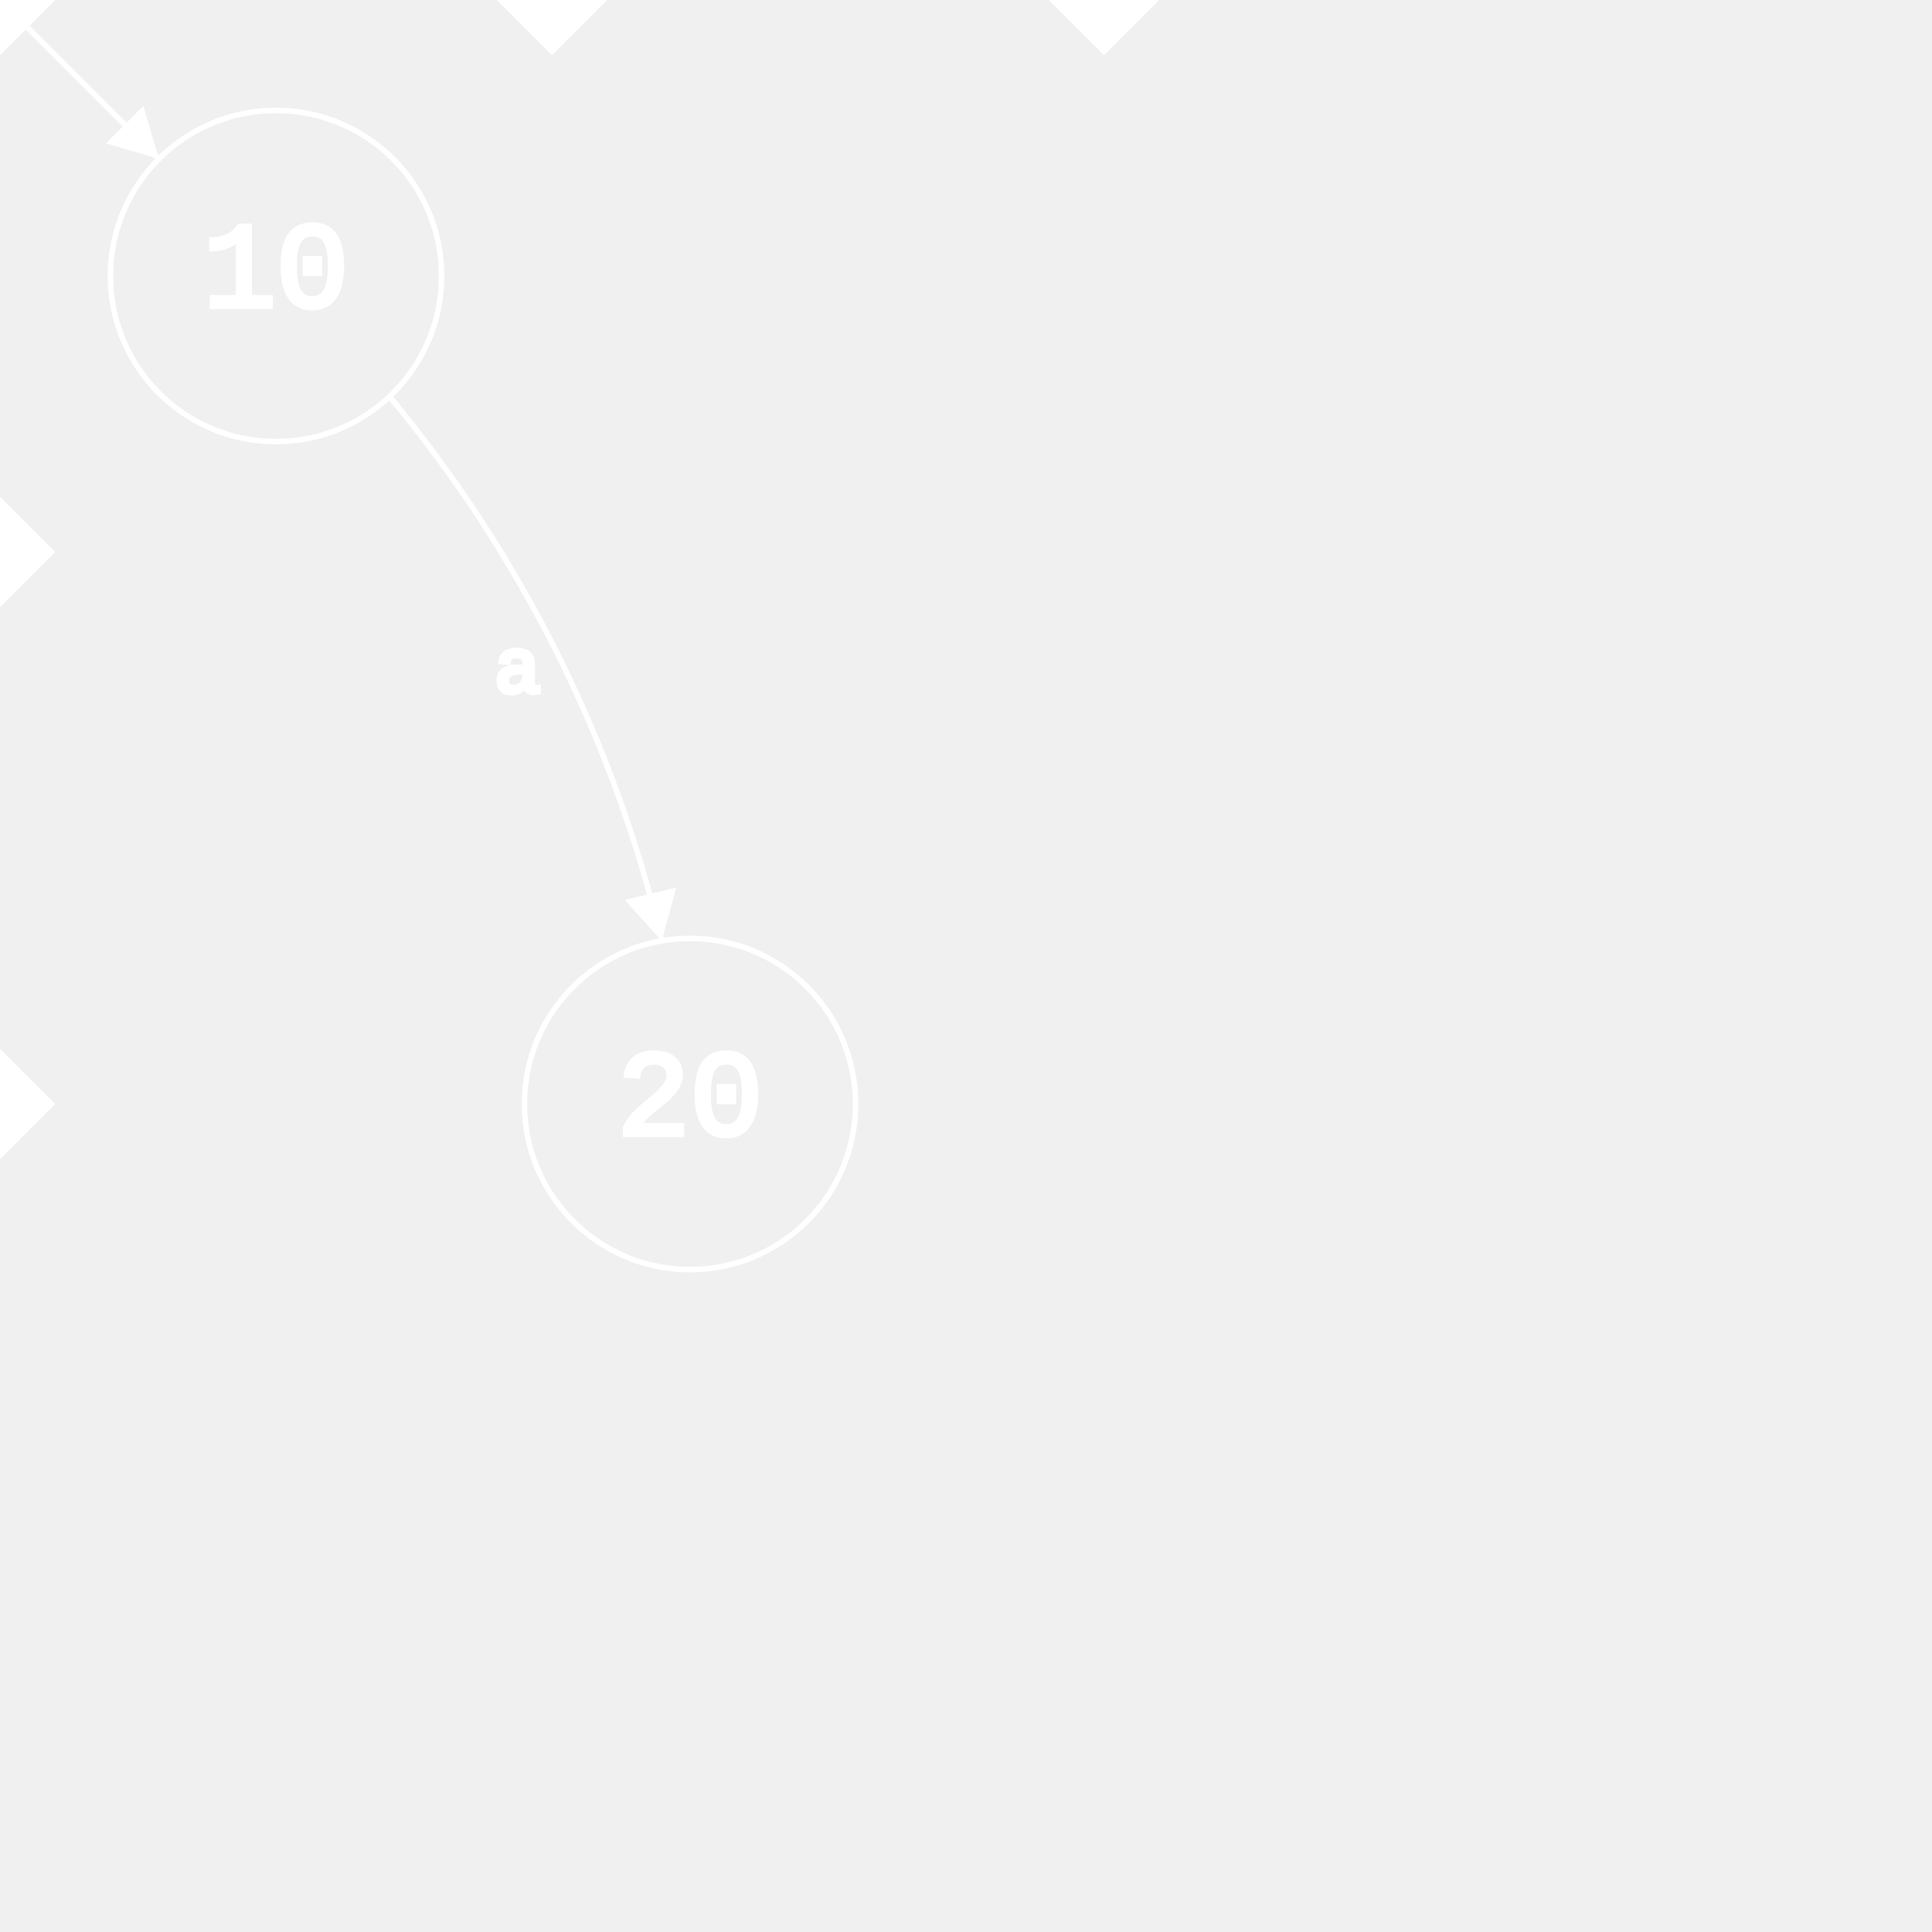
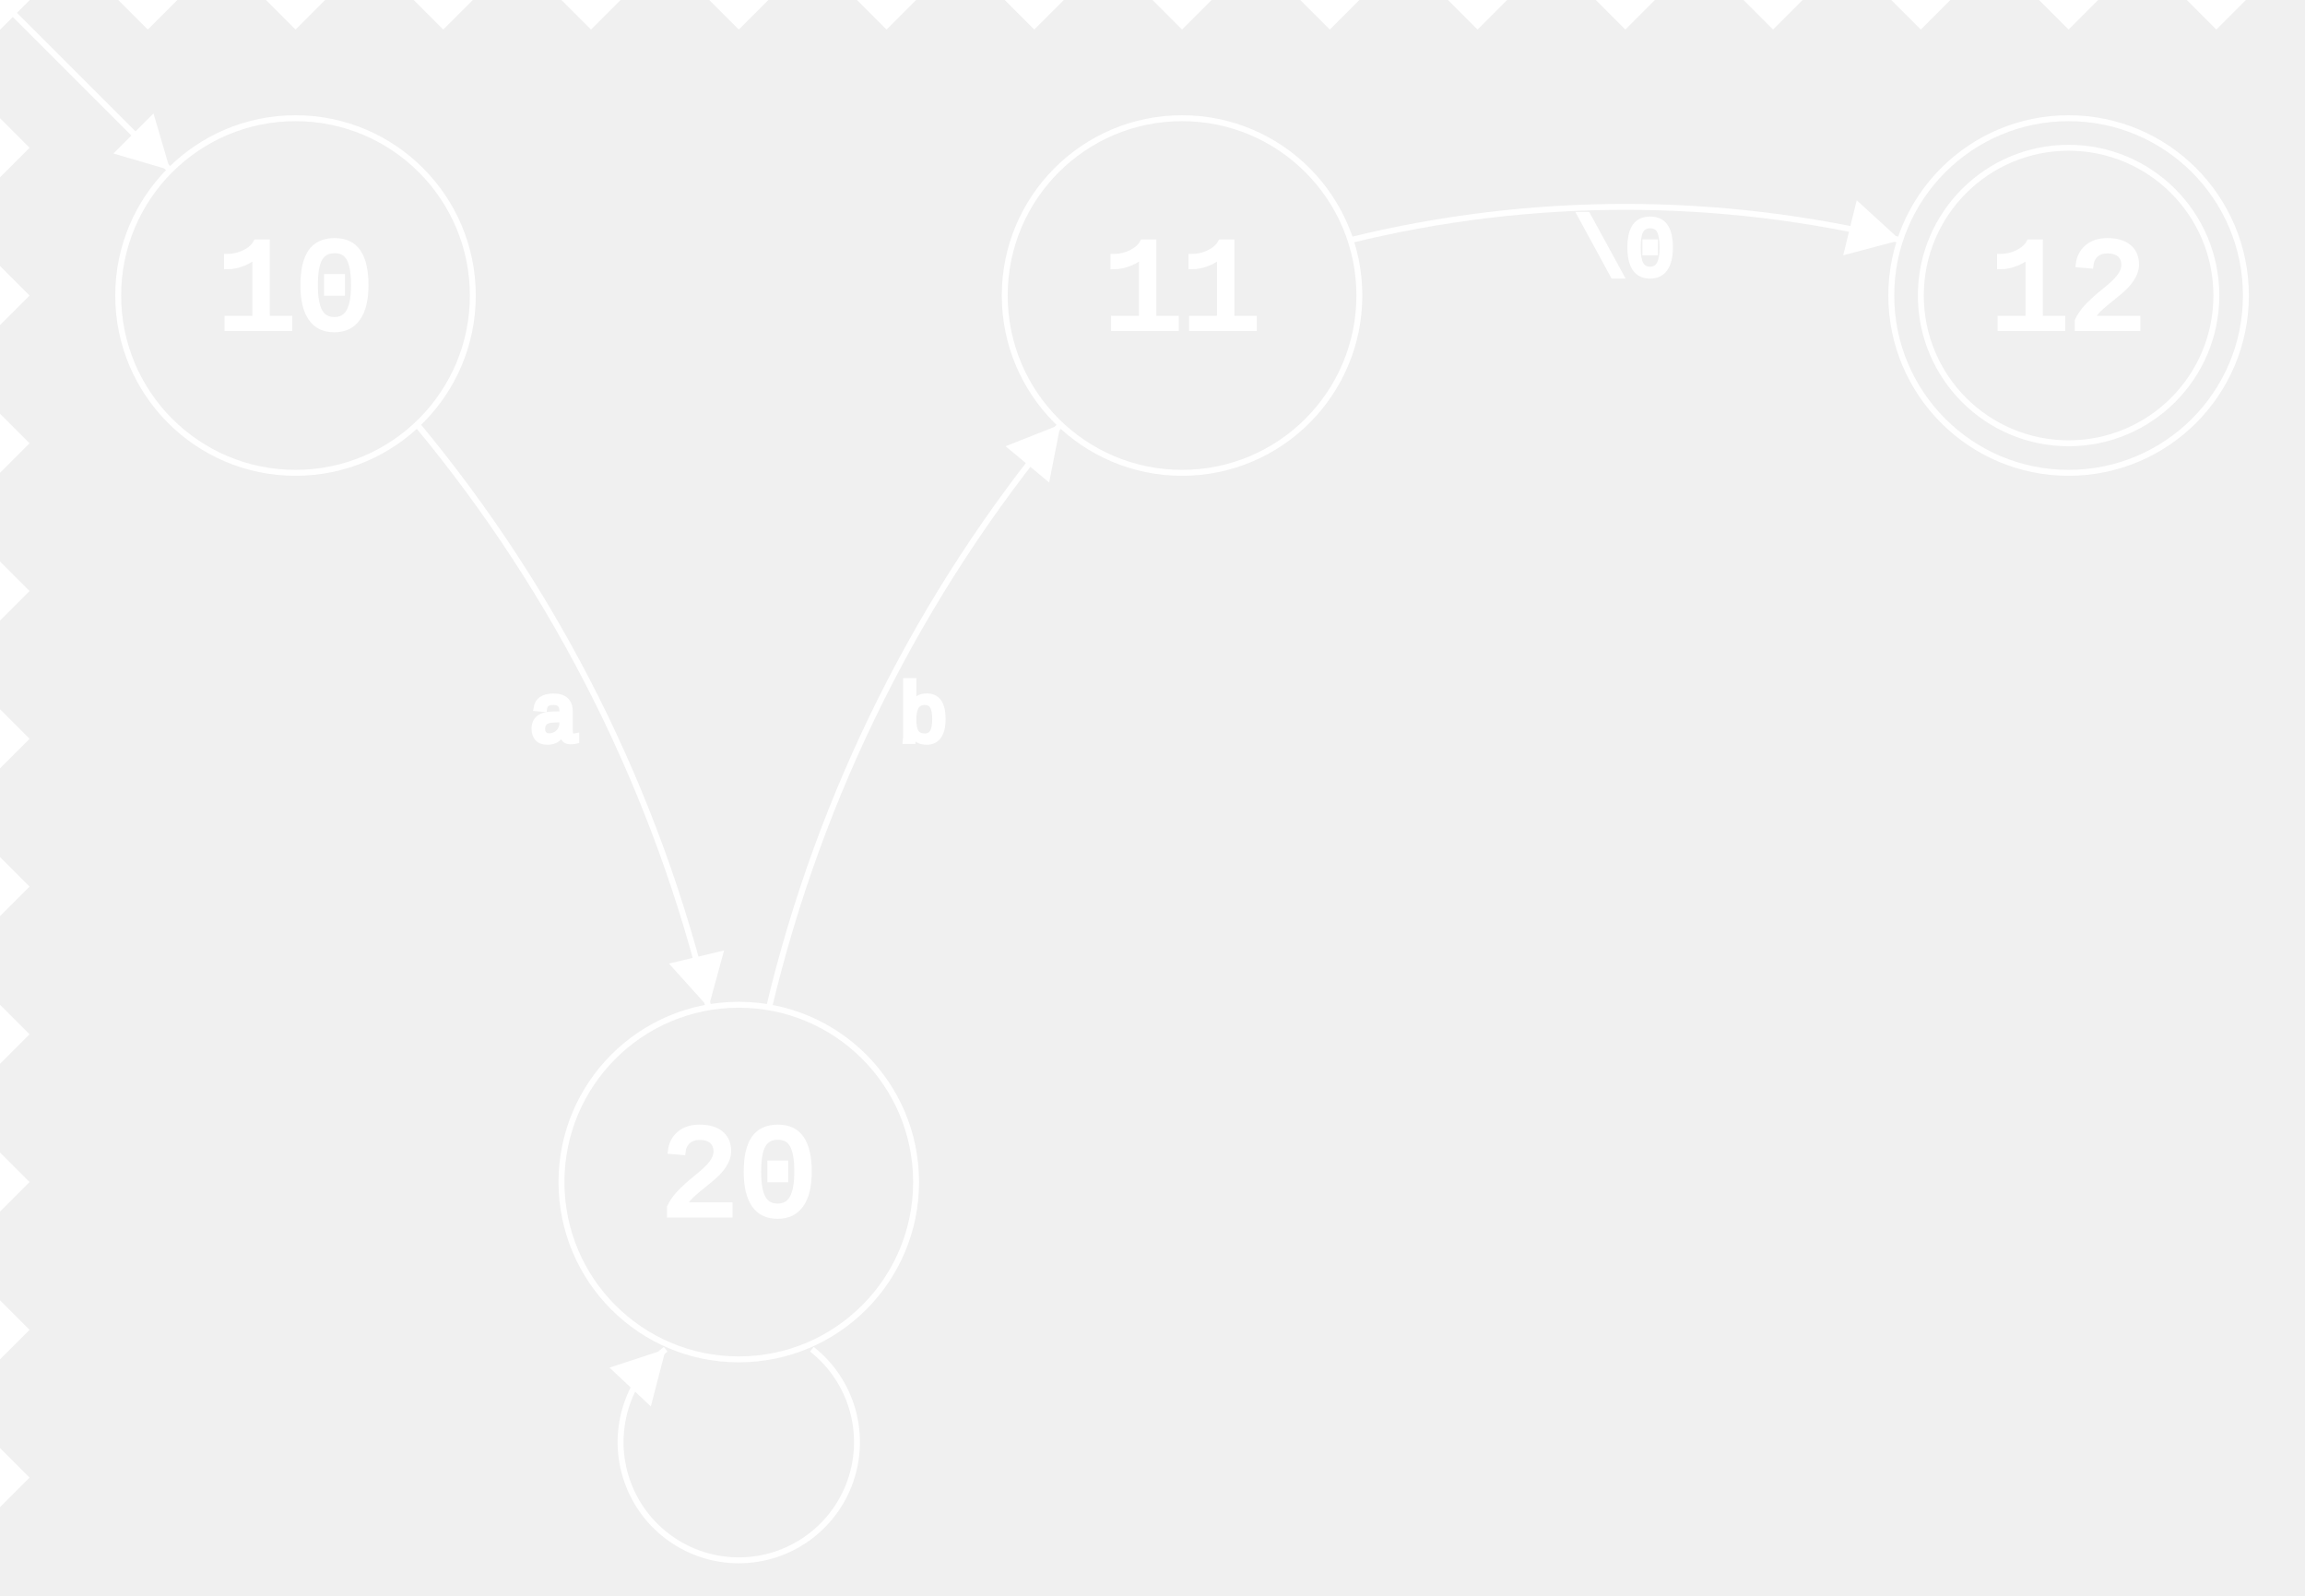
- <svg xmlns="http://www.w3.org/2000/svg" width="350" height="350" version="1.1">
+ <svg xmlns="http://www.w3.org/2000/svg" width="390" height="270" version="1.1">
  <polygon stroke="white" stroke-width="1" points="0.000,0.000 28.787,28.787" />
  <polygon fill="white" stroke-width="1" points="28.787,28.787 19.191,25.971 25.971,19.191" />
-   <polygon fill="white" stroke-width="1" points="-10,0 0,10, 10,0" />
-   <polygon fill="white" stroke-width="1" points="90,0 100,10, 110,0" />
-   <polygon fill="white" stroke-width="1" points="190,0 200,10, 210,0" />
-   <polygon fill="white" stroke-width="1" points="0,-10 10,0, 0,10" />
-   <polygon fill="white" stroke-width="1" points="0,90 10,100, 0,110" />
-   <polygon fill="white" stroke-width="1" points="0,190 10,200, 0,210" />
+   <polygon fill="white" stroke-width="1" points="-5,0 0,5, 5,0" />
+   <polygon fill="white" stroke-width="1" points="20,0 25,5, 30,0" />
+   <polygon fill="white" stroke-width="1" points="45,0 50,5, 55,0" />
+   <polygon fill="white" stroke-width="1" points="70,0 75,5, 80,0" />
+   <polygon fill="white" stroke-width="1" points="95,0 100,5, 105,0" />
+   <polygon fill="white" stroke-width="1" points="120,0 125,5, 130,0" />
+   <polygon fill="white" stroke-width="1" points="145,0 150,5, 155,0" />
+   <polygon fill="white" stroke-width="1" points="170,0 175,5, 180,0" />
+   <polygon fill="white" stroke-width="1" points="195,0 200,5, 205,0" />
+   <polygon fill="white" stroke-width="1" points="220,0 225,5, 230,0" />
+   <polygon fill="white" stroke-width="1" points="245,0 250,5, 255,0" />
+   <polygon fill="white" stroke-width="1" points="270,0 275,5, 280,0" />
+   <polygon fill="white" stroke-width="1" points="295,0 300,5, 305,0" />
+   <polygon fill="white" stroke-width="1" points="320,0 325,5, 330,0" />
+   <polygon fill="white" stroke-width="1" points="345,0 350,5, 355,0" />
+   <polygon fill="white" stroke-width="1" points="370,0 375,5, 380,0" />
+   <polygon fill="white" stroke-width="1" points="395,0 400,5, 405,0" />
+   <polygon fill="white" stroke-width="1" points="420,0 425,5, 430,0" />
+   <polygon fill="white" stroke-width="1" points="445,0 450,5, 455,0" />
+   <polygon fill="white" stroke-width="1" points="470,0 475,5, 480,0" />
+   <polygon fill="white" stroke-width="1" points="495,0 500,5, 505,0" />
+   <polygon fill="white" stroke-width="1" points="0,-5 5,0, 0,5" />
+   <polygon fill="white" stroke-width="1" points="0,20 5,25, 0,30" />
+   <polygon fill="white" stroke-width="1" points="0,45 5,50, 0,55" />
+   <polygon fill="white" stroke-width="1" points="0,70 5,75, 0,80" />
+   <polygon fill="white" stroke-width="1" points="0,95 5,100, 0,105" />
+   <polygon fill="white" stroke-width="1" points="0,120 5,125, 0,130" />
+   <polygon fill="white" stroke-width="1" points="0,145 5,150, 0,155" />
+   <polygon fill="white" stroke-width="1" points="0,170 5,175, 0,180" />
+   <polygon fill="white" stroke-width="1" points="0,195 5,200, 0,205" />
+   <polygon fill="white" stroke-width="1" points="0,220 5,225, 0,230" />
+   <polygon fill="white" stroke-width="1" points="0,245 5,250, 0,255" />
+   <polygon fill="white" stroke-width="1" points="0,270 5,275, 0,280" />
+   <polygon fill="white" stroke-width="1" points="0,295 5,300, 0,305" />
+   <polygon fill="white" stroke-width="1" points="0,320 5,325, 0,330" />
+   <polygon fill="white" stroke-width="1" points="0,345 5,350, 0,355" />
  <path stroke="white" stroke-width="1" fill="none" d="M 70.560,71.821 A 241.875,241.875 0 0 1 119.879,170.460" />
  <polygon fill="white" stroke-width="1" points="119.879,170.460 113.184,163.032 122.512,160.812" />
  <text fill="white" stroke="white" x="89.561" y="125.370" font-family="Courier New" font-size="14">a</text>
+   <path stroke="white" stroke-width="1" fill="none" d="M 130.121,170.460 A 241.875,241.875 0 0 1 179.440,71.821" />
+   <polygon fill="white" stroke-width="1" points="179.440,71.821 177.516,81.634 170.143,75.503" />
+   <text fill="white" stroke="white" x="152.039" y="125.370" font-family="Courier New" font-size="14">b</text>
+   <path stroke="white" stroke-width="1" fill="none" d="M 228.469,40.633 A 195.000,195.000 0 0 1 321.531,40.633" />
+   <polygon fill="white" stroke-width="1" points="321.531,40.633 311.865,43.195 314.153,33.883" />
+   <text fill="white" stroke="white" x="266.600" y="46.500" font-family="Courier New" font-size="14">\0</text>
  <ellipse stroke="white" stroke-width="1" fill="none" cx="50.000" cy="50.000" rx="30" ry="30" />
  <text fill="white" stroke="white" x="36.800" y="55.500" font-family="Courier New" font-size="22">10</text>
  <ellipse stroke="white" stroke-width="1" fill="none" cx="125.000" cy="200.000" rx="30" ry="30" />
  <text fill="white" stroke="white" x="111.800" y="205.500" font-family="Courier New" font-size="22">20</text>
+   <ellipse stroke="white" stroke-width="1" fill="none" cx="200.000" cy="50.000" rx="30" ry="30" />
+   <text fill="white" stroke="white" x="186.800" y="55.500" font-family="Courier New" font-size="22">11</text>
+   <ellipse stroke="white" stroke-width="1" fill="none" cx="350.000" cy="50.000" rx="30" ry="30" />
+   <ellipse stroke="white" stroke-width="1" fill="none" cx="350.000" cy="50.000" rx="25" ry="25" />
+   <text fill="white" stroke="white" x="336.800" y="55.500" font-family="Courier New" font-size="22">12</text>
+   <path stroke="white" stroke-width="1" fill="none" d="M 137.367,228.282 A 20.000,20.000 0 1 1 112.633,228.282" />
+   <polygon fill="white" stroke-width="1" points="112.633,228.282 110.119,237.961 103.130,231.396" />
</svg>
